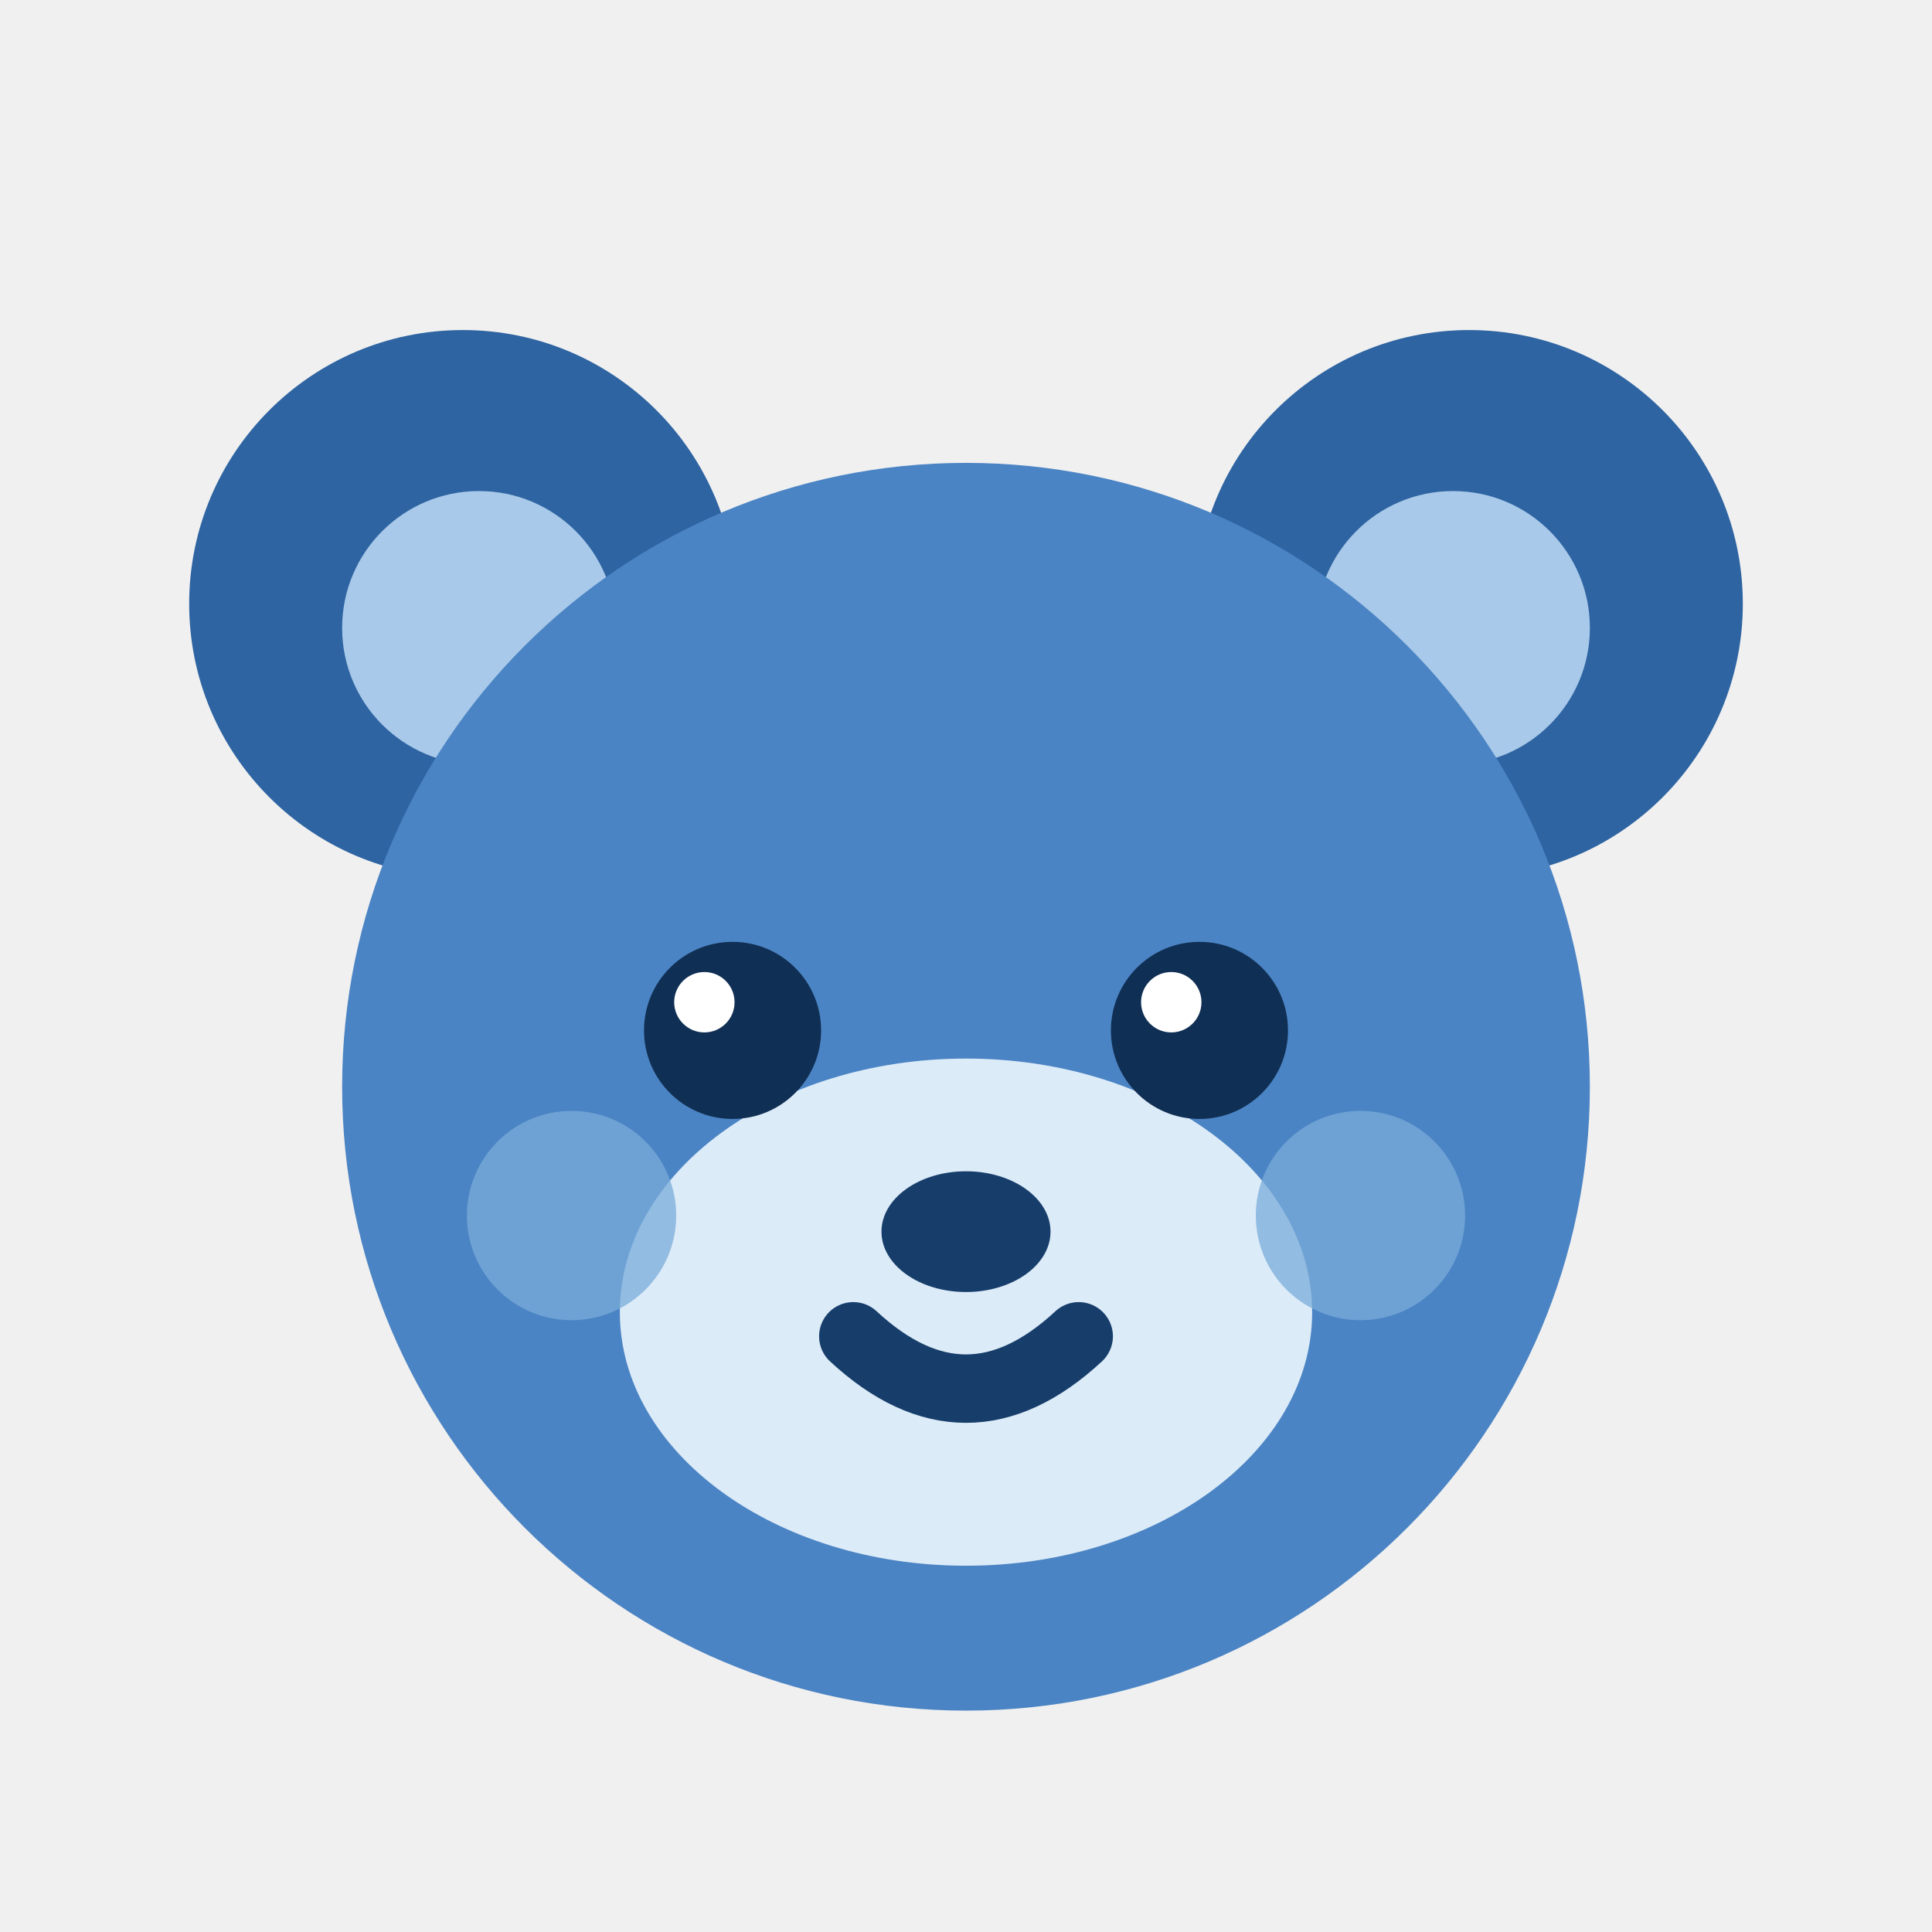
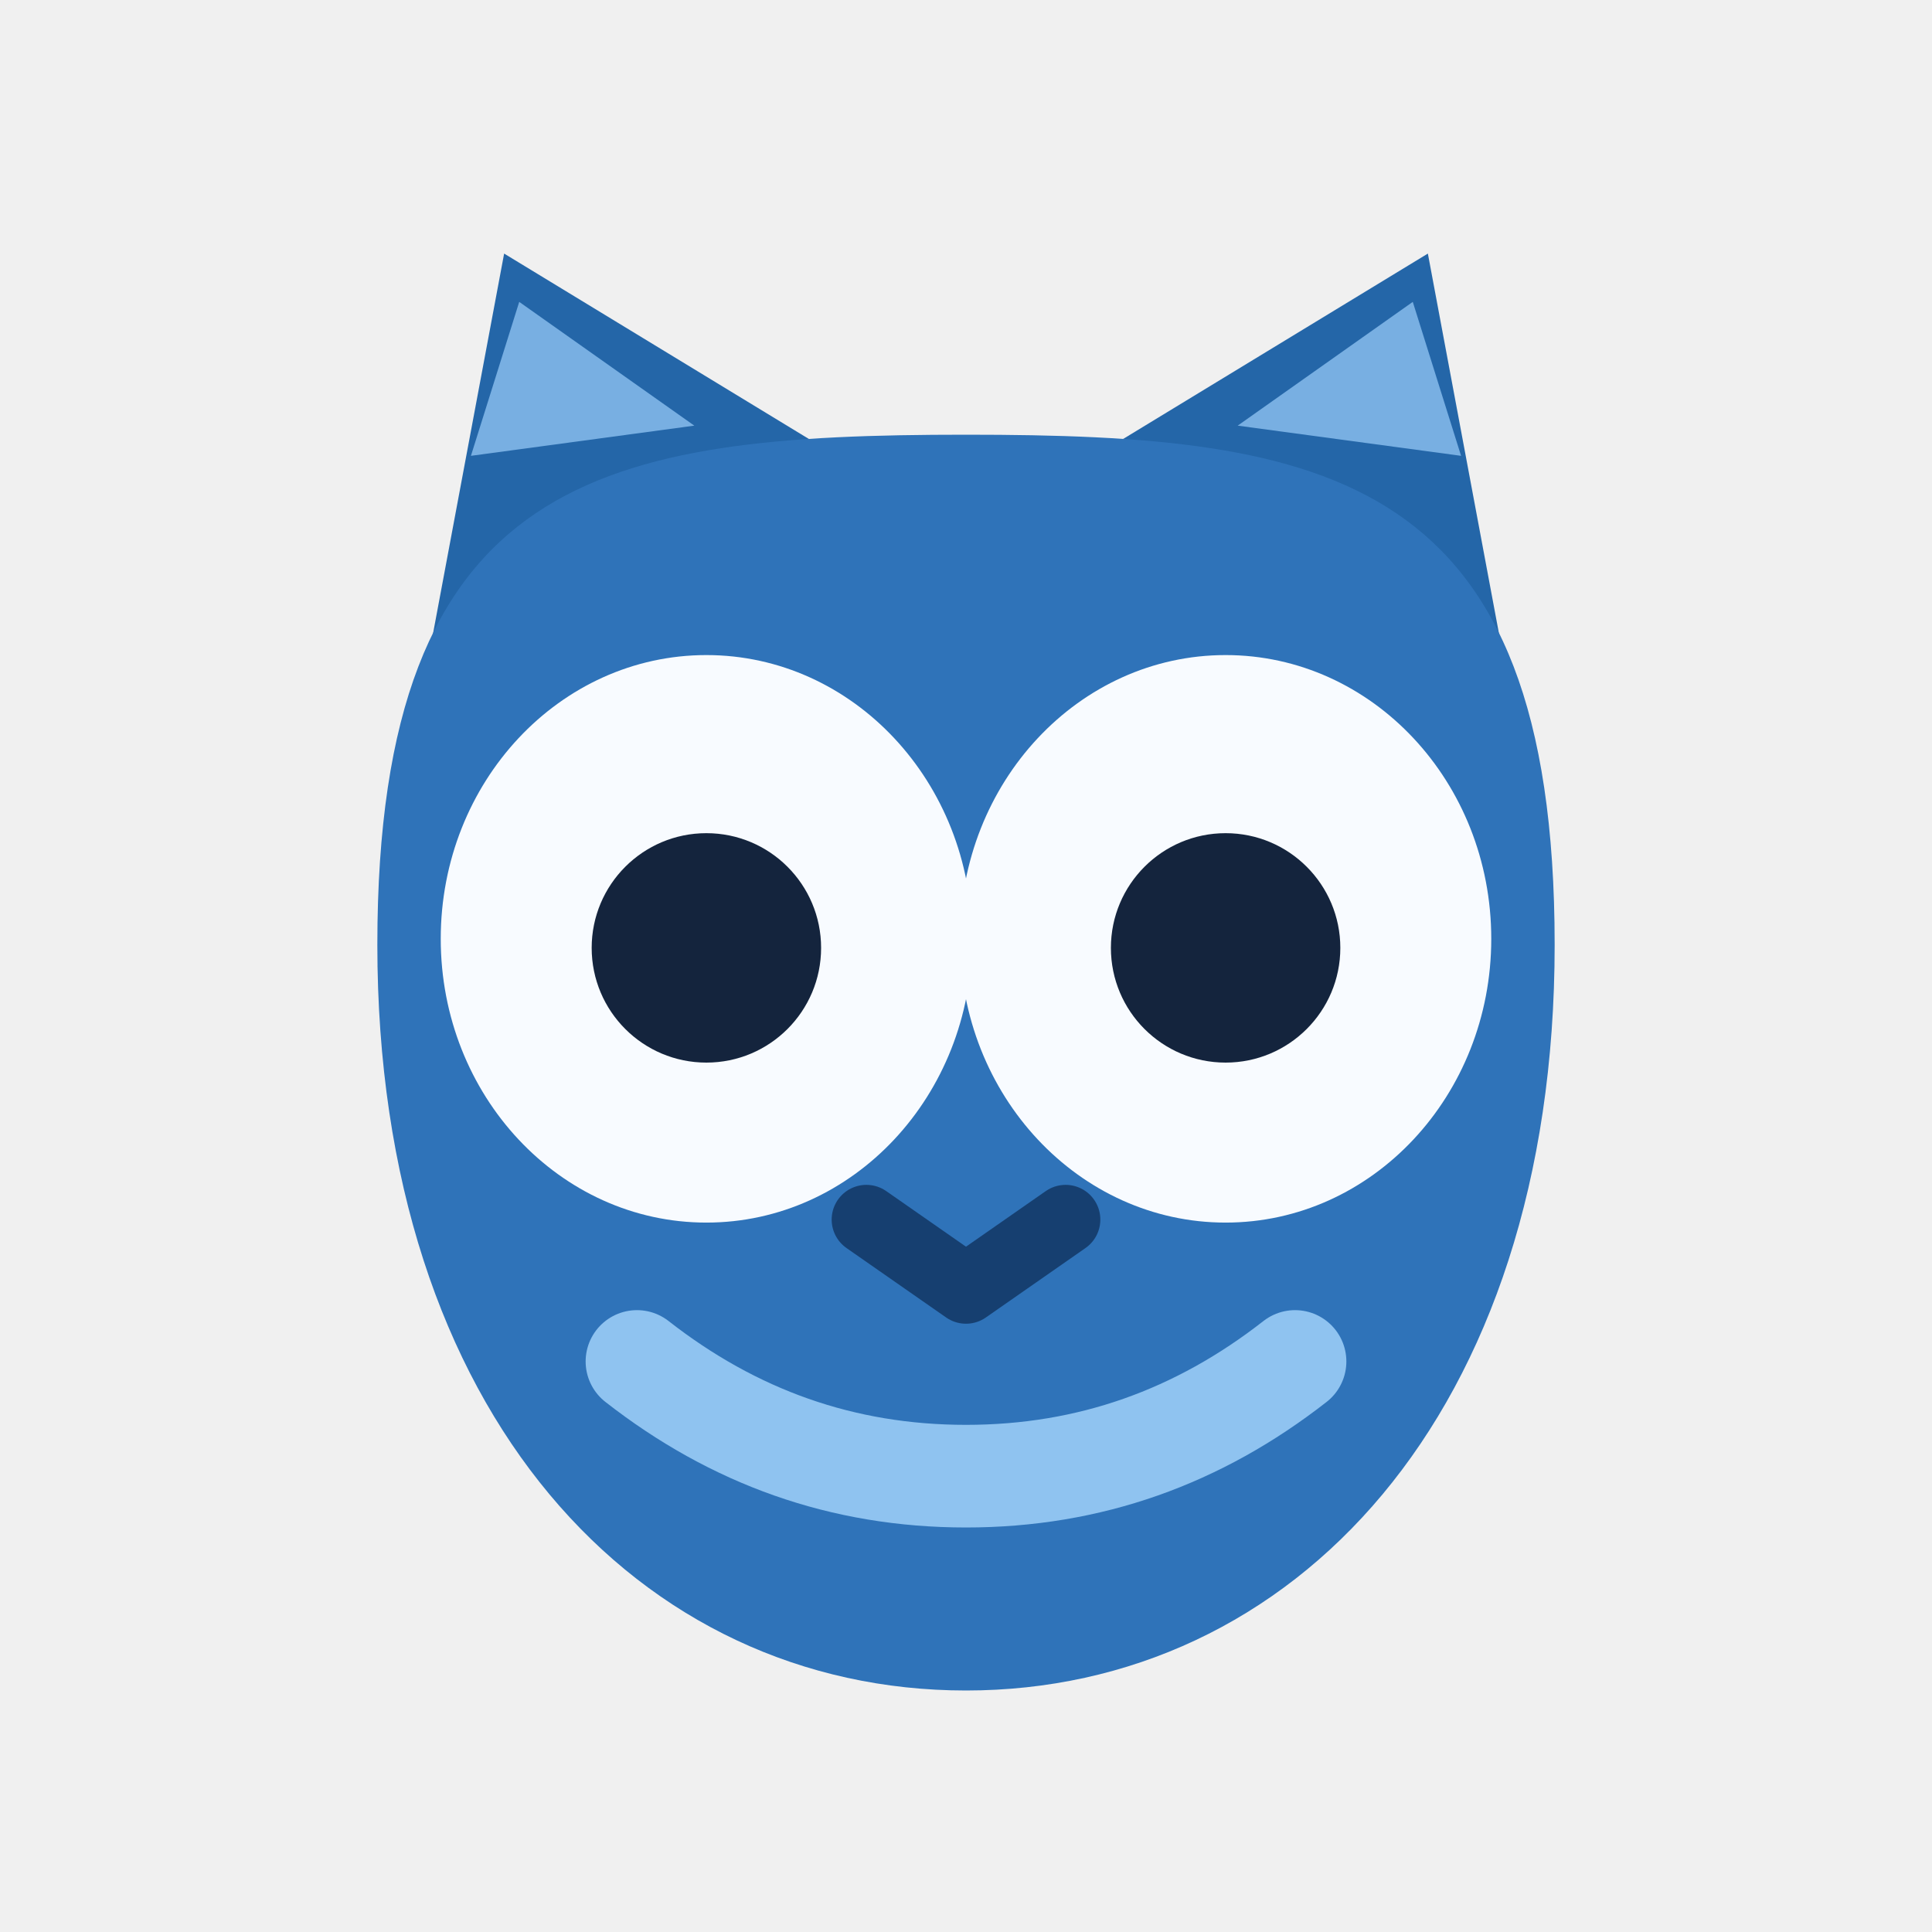
- <svg xmlns="http://www.w3.org/2000/svg" width="48" height="48" viewBox="0 0 48 48" fill="none">
-   <circle cx="11.5" cy="15" r="6.8" fill="#2E64A2" />
-   <circle cx="36.5" cy="15" r="6.8" fill="#2E64A2" />
-   <circle cx="11.9" cy="15.6" r="3.4" fill="#A8C9E9" />
-   <circle cx="36.1" cy="15.6" r="3.4" fill="#A8C9E9" />
-   <circle cx="24" cy="27" r="15.5" fill="#4B84C4" />
-   <ellipse cx="24" cy="32.6" rx="8.6" ry="6.3" fill="#DCEBF8" />
-   <circle cx="14.2" cy="30.2" r="2.6" fill="#79ACDA" opacity="0.75" />
-   <circle cx="33.8" cy="30.2" r="2.6" fill="#79ACDA" opacity="0.75" />
-   <circle cx="18.2" cy="25.6" r="2.2" fill="#102F54" />
-   <circle cx="29.8" cy="25.6" r="2.2" fill="#102F54" />
-   <circle cx="17.5" cy="24.9" r="0.75" fill="#FFFFFF" />
-   <circle cx="29.1" cy="24.9" r="0.75" fill="#FFFFFF" />
-   <ellipse cx="24" cy="30.6" rx="2.1" ry="1.5" fill="#173E6B" />
-   <path d="M21.2 33.2q2.8 2.6 5.6 0" stroke="#173E6B" stroke-width="1.7" stroke-linecap="round" />
+ <svg xmlns="http://www.w3.org/2000/svg" width="64" height="64" viewBox="0 0 64 64" fill="none">
+   <path d="M13.5 25.5 16.7 8.4l12 7.3a30 30 0 0 1 6.6 0l12-7.3 3.2 17.1Z" fill="#2466A8" />
+   <path d="M15.6 15.1 17.2 10l5.8 4.1Z" fill="#78AFE2" />
+   <path d="m48.4 15.1-1.6-5.1-5.8 4.1Z" fill="#78AFE2" />
+   <path d="M51.5 31.3C51.5 46.9 42.8 56 32 56S12.5 46.9 12.5 31.3 20 14.4 32 14.4s19.5 1.3 19.5 16.9Z" fill="#2F73B9" />
+   <ellipse cx="23.4" cy="31.1" rx="8.8" ry="9.4" fill="#F8FBFF" />
+   <ellipse cx="40.6" cy="31.1" rx="8.8" ry="9.4" fill="#F8FBFF" />
+   <circle cx="23.4" cy="31.4" r="3.8" fill="#14243D" />
+   <circle cx="40.6" cy="31.4" r="3.8" fill="#14243D" />
+   <path d="M21.1 45.1c3.2 2.5 6.8 3.8 10.9 3.8s7.7-1.3 10.9-3.8" stroke="#8FC3F0" stroke-width="3.4" stroke-linecap="round" />
+   <path d="m28.7 40.4 3.3 2.3 3.3-2.3" stroke="#163F70" stroke-width="2.3" stroke-linecap="round" stroke-linejoin="round" />
</svg>
